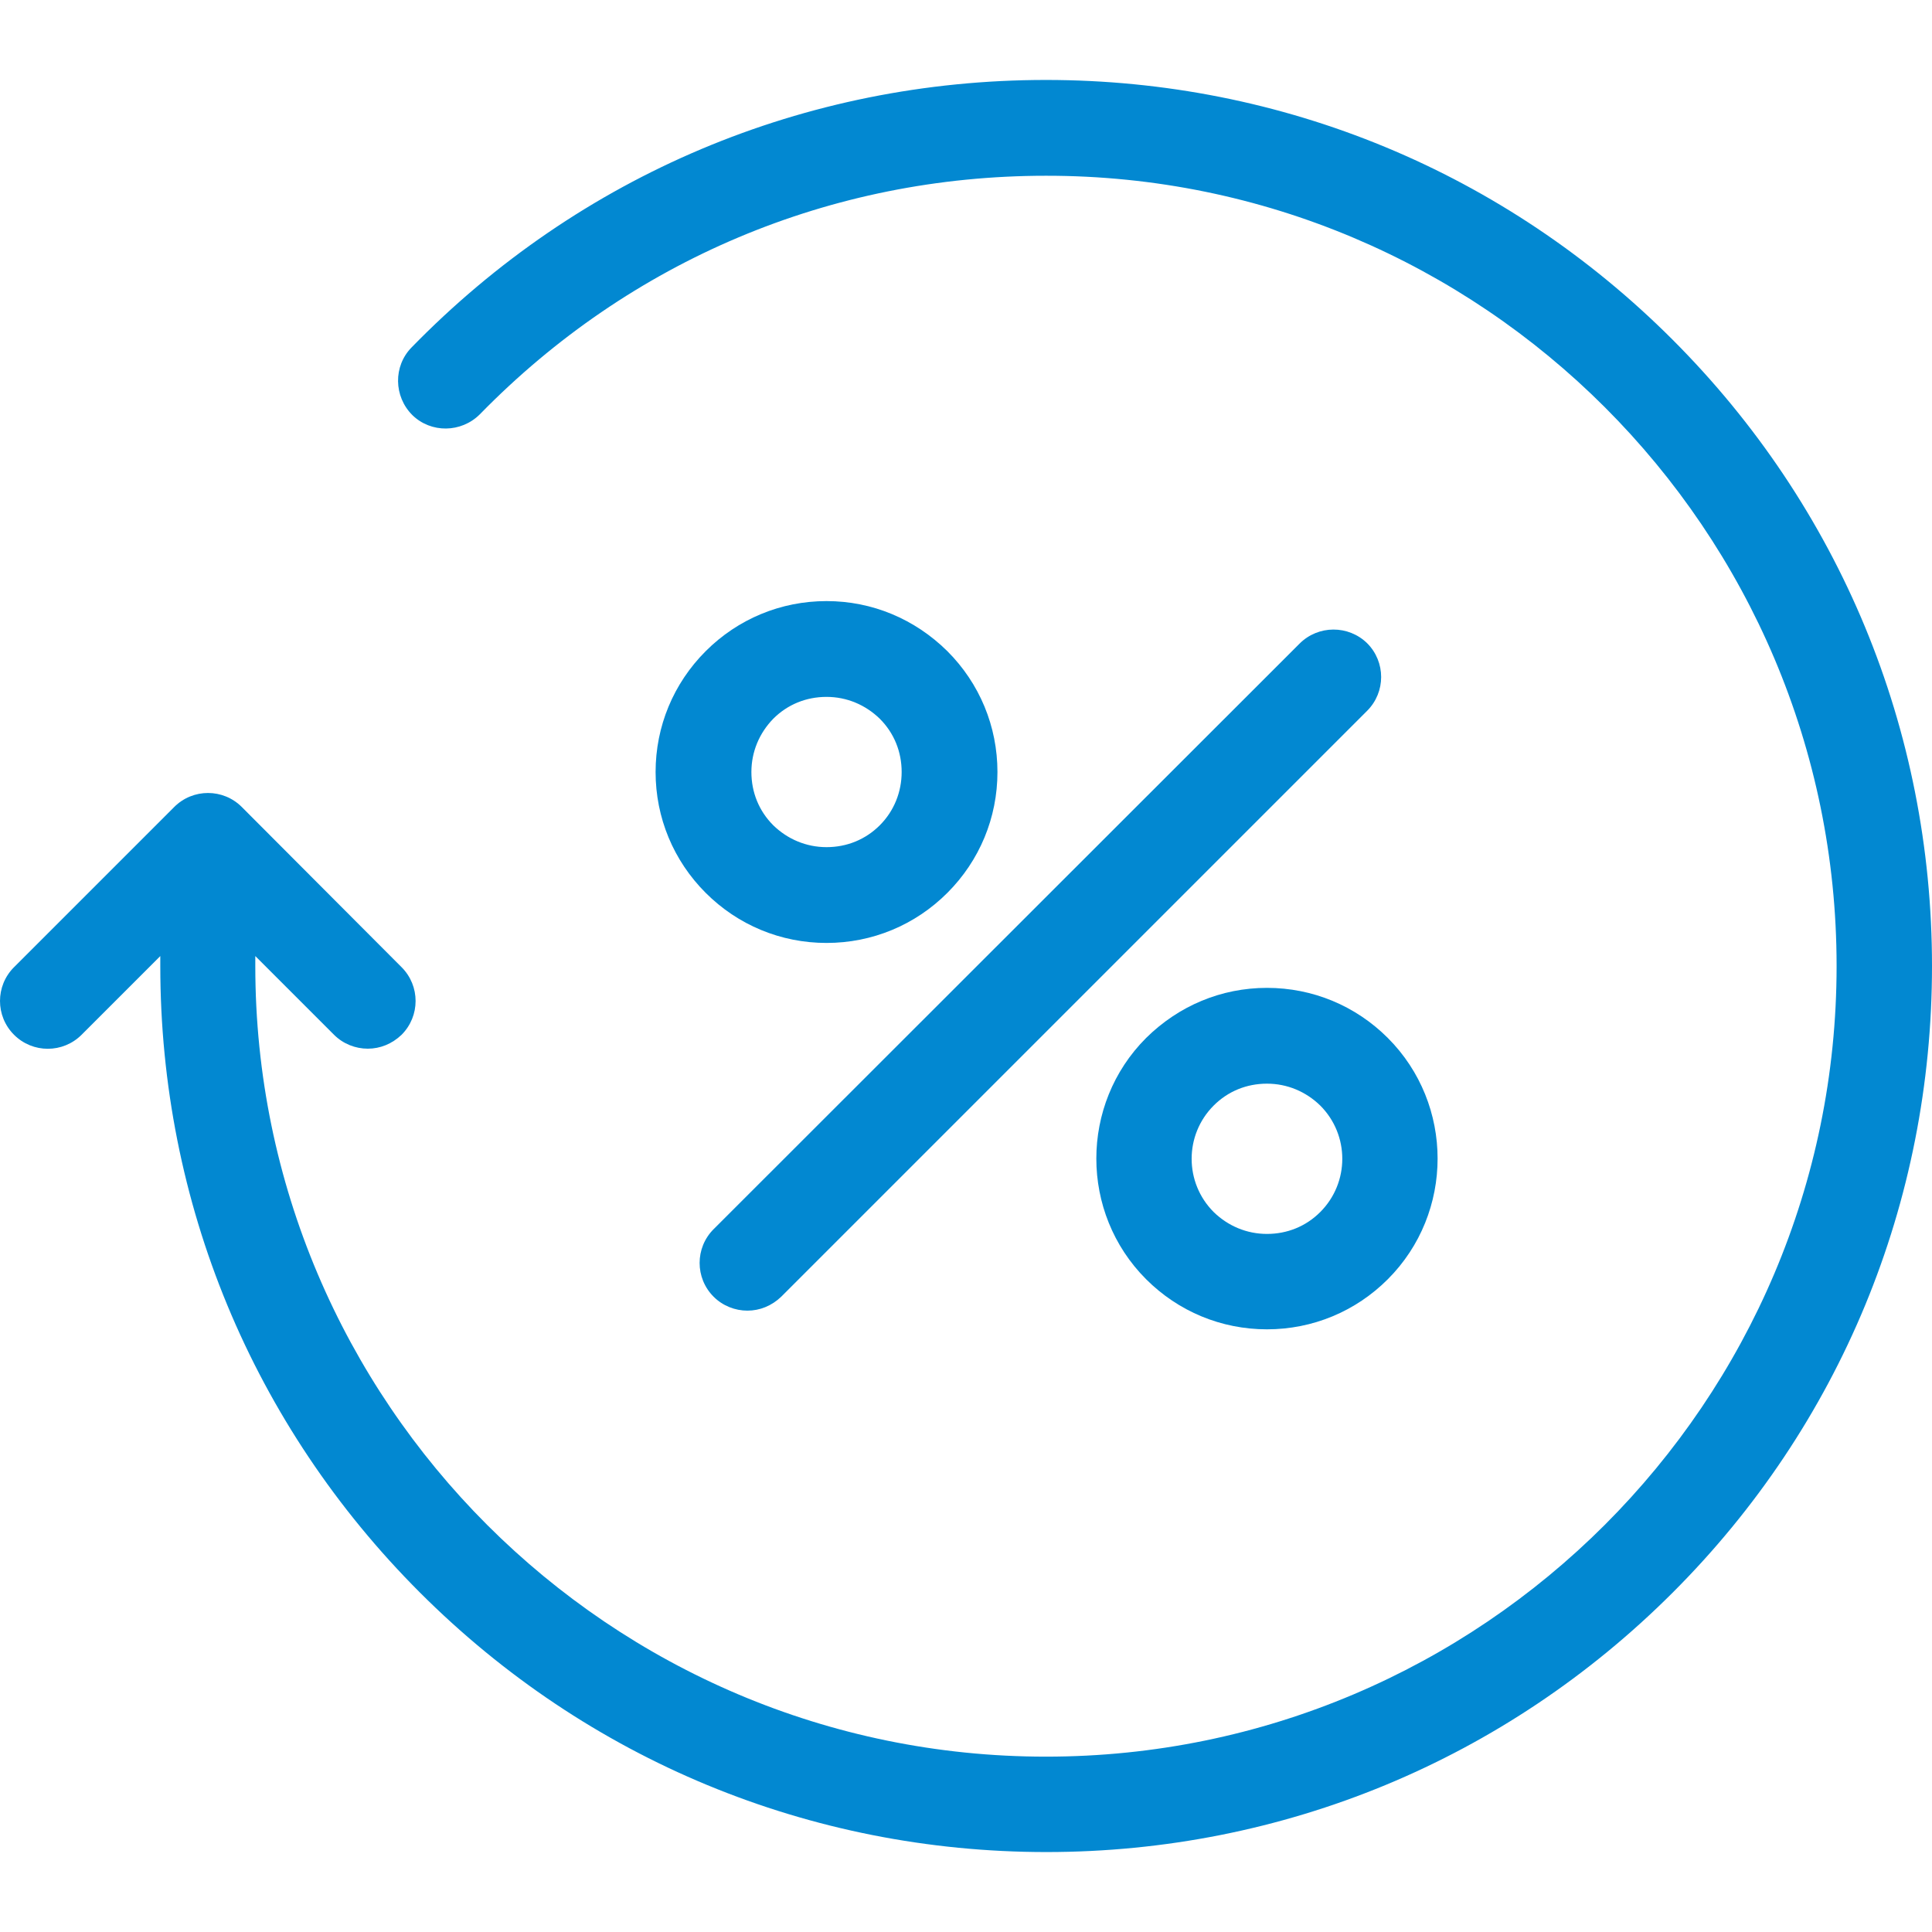
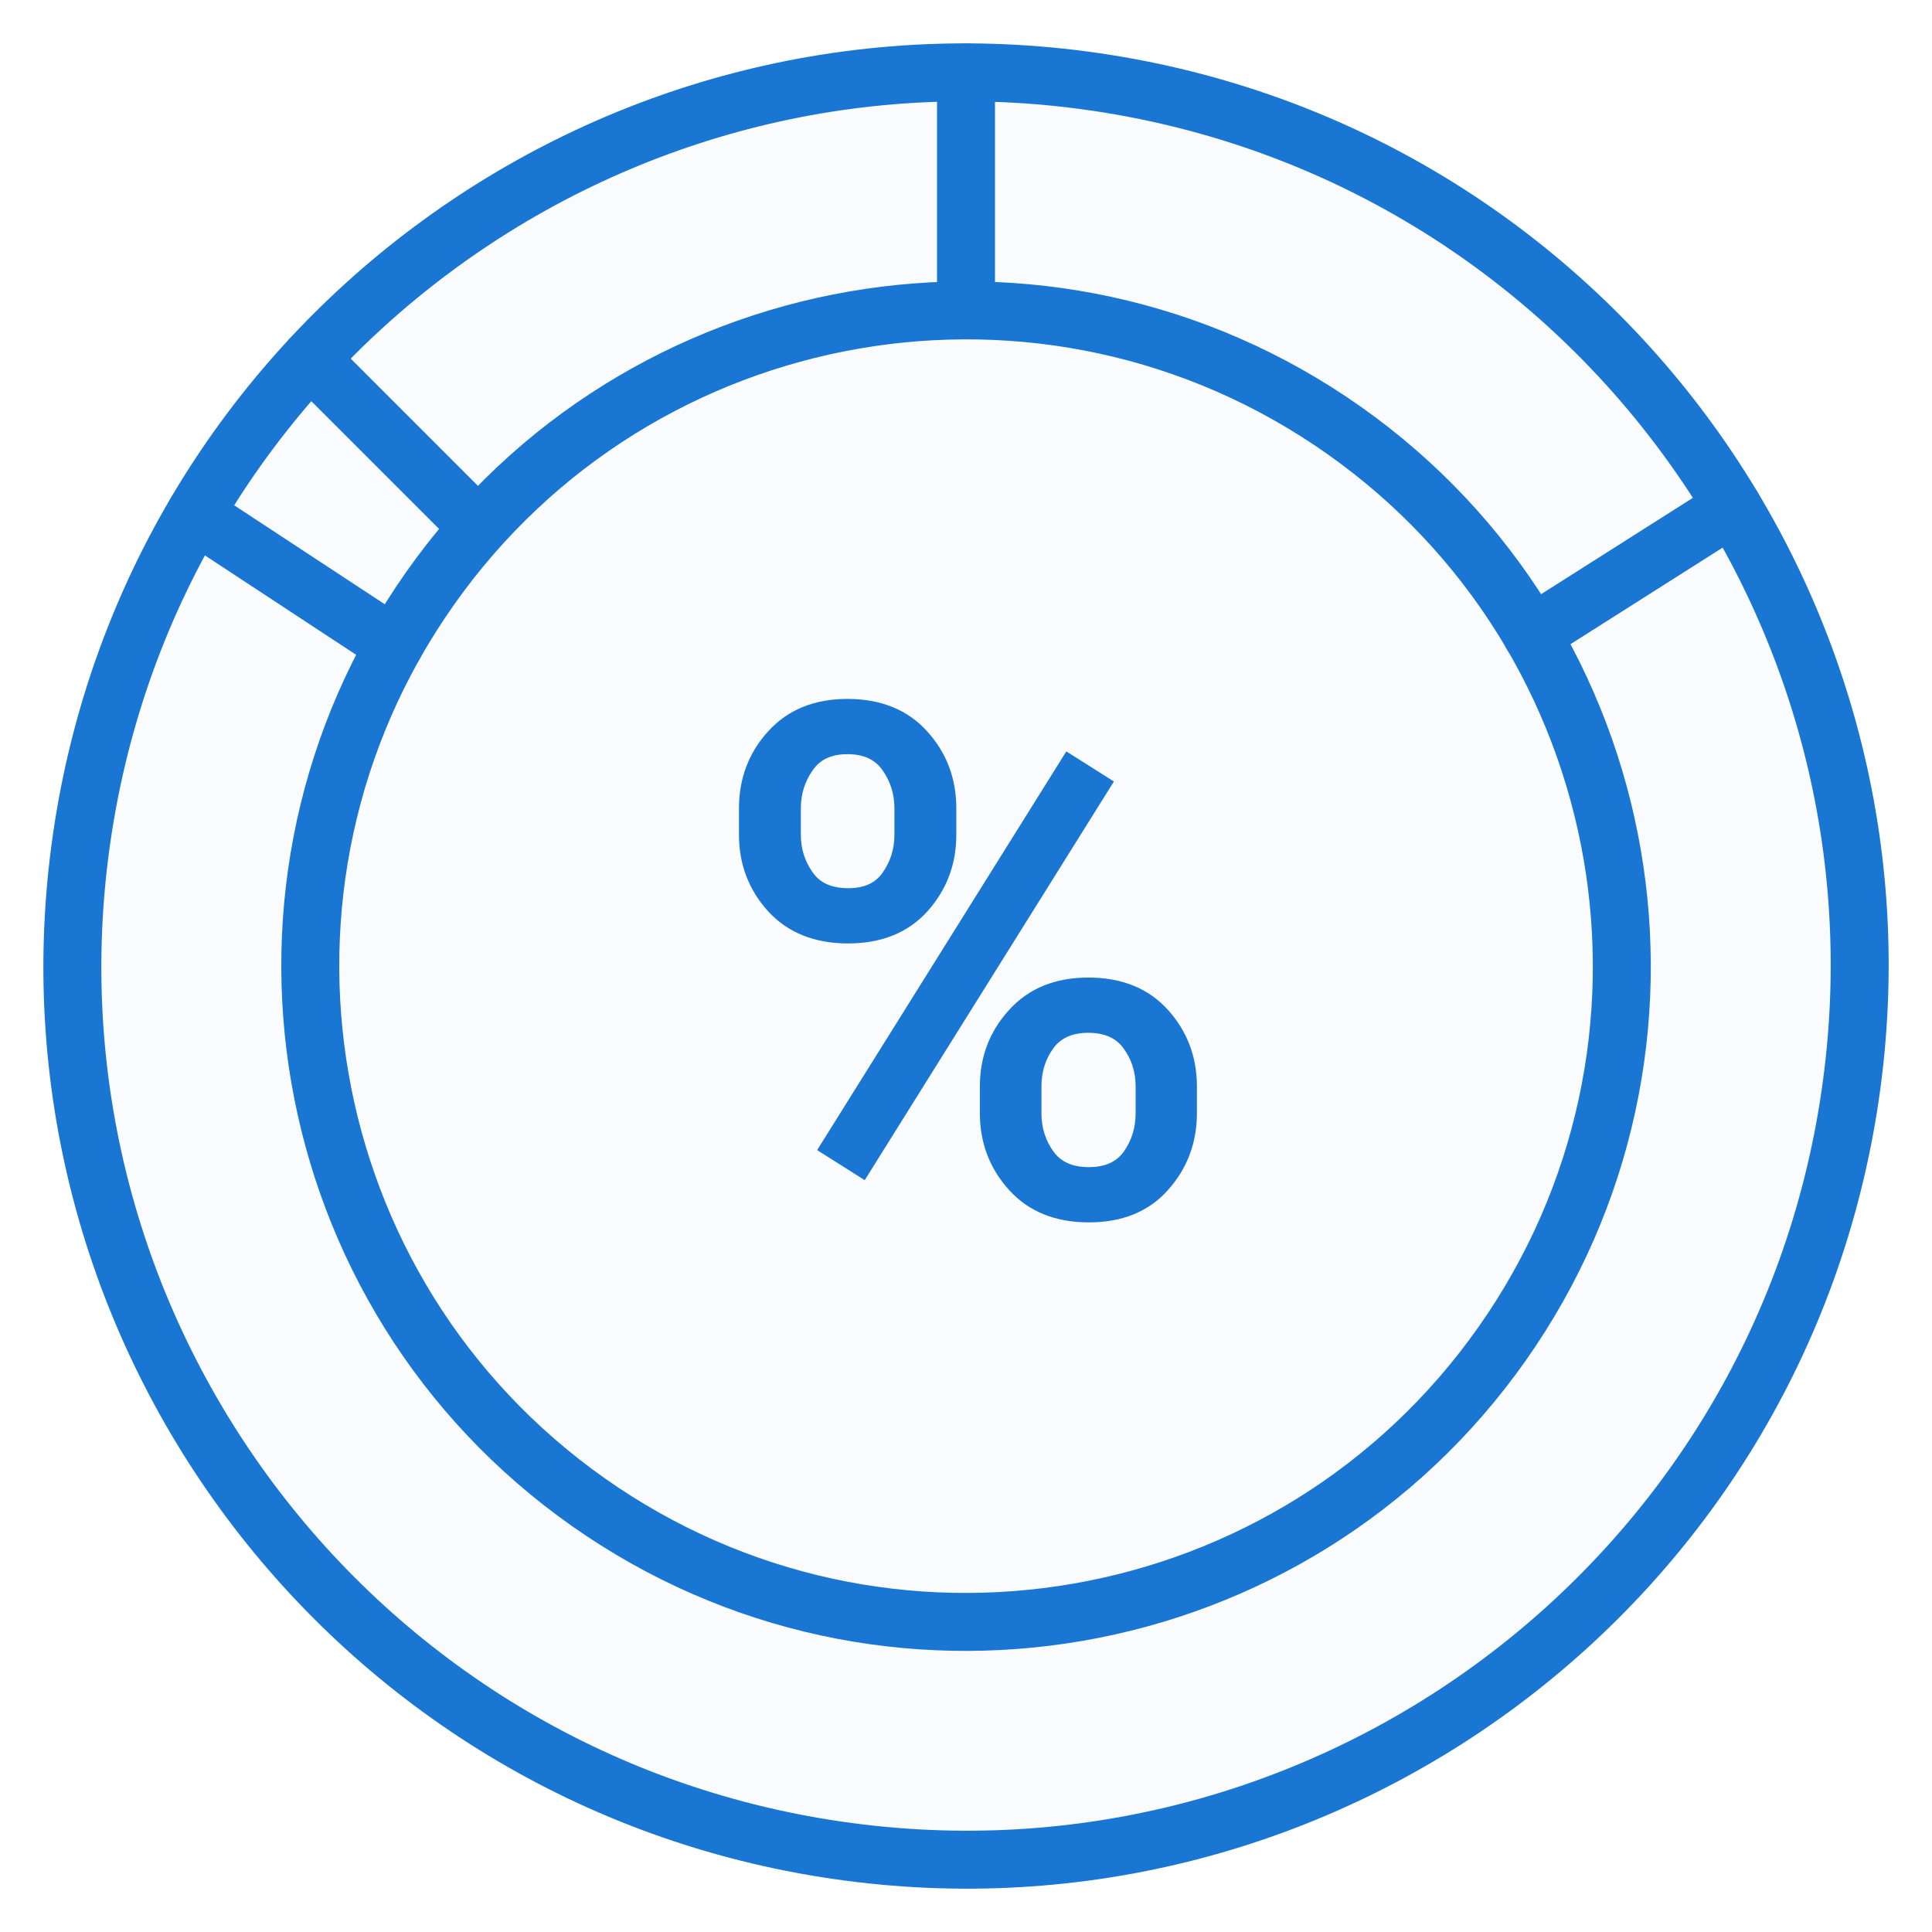
- <svg xmlns="http://www.w3.org/2000/svg" version="1.1" id="Capa_1" x="0px" y="0px" viewBox="0 0 486.025 486.025" style="enable-background:new 0 0 486.025 486.025;" xml:space="preserve" width="512px" height="512px">
-   <g>
-     <g>
-       <path d="M420.725,85.413c-42.1-42.1-98.1-65.3-157.6-65.3c-60.6,0-117.3,23.9-159.6,67.3c-4.6,4.7-4.5,12.3,0.2,17    c4.7,4.6,12.3,4.5,17-0.2c37.8-38.7,88.3-60,142.4-60c109.7-0.1,198.9,89.1,198.9,198.8s-89.2,198.9-198.9,198.9    s-198.9-89.2-198.9-198.9v-2.5l19.8,19.8c2.3,2.3,5.4,3.5,8.5,3.5s6.1-1.2,8.5-3.5c4.7-4.7,4.7-12.3,0-17l-40.2-40.3    c-4.7-4.7-12.3-4.7-17,0l-40.3,40.3c-4.7,4.7-4.7,12.3,0,17s12.3,4.7,17,0l19.8-19.8v2.5c0,59.5,23.2,115.5,65.3,157.6    s98.1,65.3,157.6,65.3s115.5-23.2,157.6-65.3s65.2-98.1,65.2-157.6S462.825,127.513,420.725,85.413z" fill="#0288D1" />
-       <path d="M326.925,161.913l-147.4,147.3c-4.7,4.7-4.7,12.3,0,17c2.3,2.3,5.4,3.5,8.5,3.5s6.1-1.2,8.5-3.5l147.4-147.4    c4.7-4.7,4.7-12.3,0-17C339.225,157.213,331.625,157.213,326.925,161.913z" fill="#0288D1" />
-       <path d="M288.325,261.113c-16.7,16.7-16.7,44,0,60.7c8.1,8.1,18.9,12.6,30.4,12.6s22.3-4.5,30.4-12.6c16.7-16.7,16.7-44,0-60.7    c-8.1-8.1-18.9-12.6-30.4-12.6C307.225,248.513,296.525,253.013,288.325,261.113z M332.125,304.913c-3.6,3.6-8.3,5.5-13.4,5.5    s-9.8-2-13.4-5.5c-7.4-7.4-7.4-19.4,0-26.8c3.6-3.6,8.3-5.5,13.4-5.5s9.8,2,13.4,5.5    C339.525,285.513,339.525,297.513,332.125,304.913z" fill="#0288D1" />
-       <path d="M207.925,151.213c-11.5,0-22.3,4.5-30.4,12.6s-12.6,18.9-12.6,30.4s4.5,22.3,12.6,30.4s18.9,12.6,30.4,12.6    s22.3-4.5,30.4-12.6c8.1-8.1,12.6-18.9,12.6-30.4s-4.5-22.3-12.6-30.4C230.125,155.713,219.425,151.213,207.925,151.213z     M221.325,207.613c-3.6,3.6-8.3,5.5-13.4,5.5s-9.8-2-13.4-5.5c-3.6-3.6-5.5-8.3-5.5-13.4c0-5.1,2-9.8,5.5-13.4    c3.6-3.6,8.3-5.5,13.4-5.5s9.8,2,13.4,5.5c3.6,3.6,5.5,8.3,5.5,13.4C226.825,199.213,224.925,204.013,221.325,207.613z" fill="#0288D1" />
-     </g>
-   </g>
-   <g>
- </g>
-   <g>
- </g>
-   <g>
- </g>
-   <g>
- </g>
-   <g>
- </g>
-   <g>
- </g>
-   <g>
- </g>
-   <g>
- </g>
-   <g>
- </g>
-   <g>
- </g>
-   <g>
- </g>
-   <g>
- </g>
-   <g>
- </g>
-   <g>
- </g>
-   <g>
- </g>
+ <svg xmlns="http://www.w3.org/2000/svg" id="Layer_1" data-name="Layer 1" viewBox="0 0 100 100">
+   <defs>
+     <style>.cls-1{fill:#fafbfc;}.cls-1,.cls-2,.cls-3{stroke:#1976d2;}.cls-1,.cls-3{stroke-miterlimit:10;}.cls-1,.cls-2{stroke-width:3px;}.cls-2{fill:none;stroke-linecap:round;stroke-linejoin:round;}.cls-3{font-size:36px;fill:#1976d2;stroke-width:0.75px;font-family:Roboto-Medium, Roboto;}</style>
+   </defs>
+   <circle class="cls-1" cx="50" cy="50" r="46.25" transform="translate(-6.7 92.25) rotate(-81.69)" />
+   <circle class="cls-1" cx="50" cy="50" r="33.94" transform="translate(-19.67 62.08) rotate(-54.83)" />
+   <line class="cls-2" x1="50" y1="3.75" x2="50" y2="16.06" />
+   <line class="cls-2" x1="89.68" y1="26.24" x2="79.28" y2="32.84" />
+   <line class="cls-2" x1="20.4" y1="33.39" x2="10.1" y2="26.62" />
+   <line class="cls-2" x1="16.06" y1="18.59" x2="24.74" y2="27.27" />
+   <text class="cls-3" transform="translate(36.78 62.52)">%</text>
</svg>
